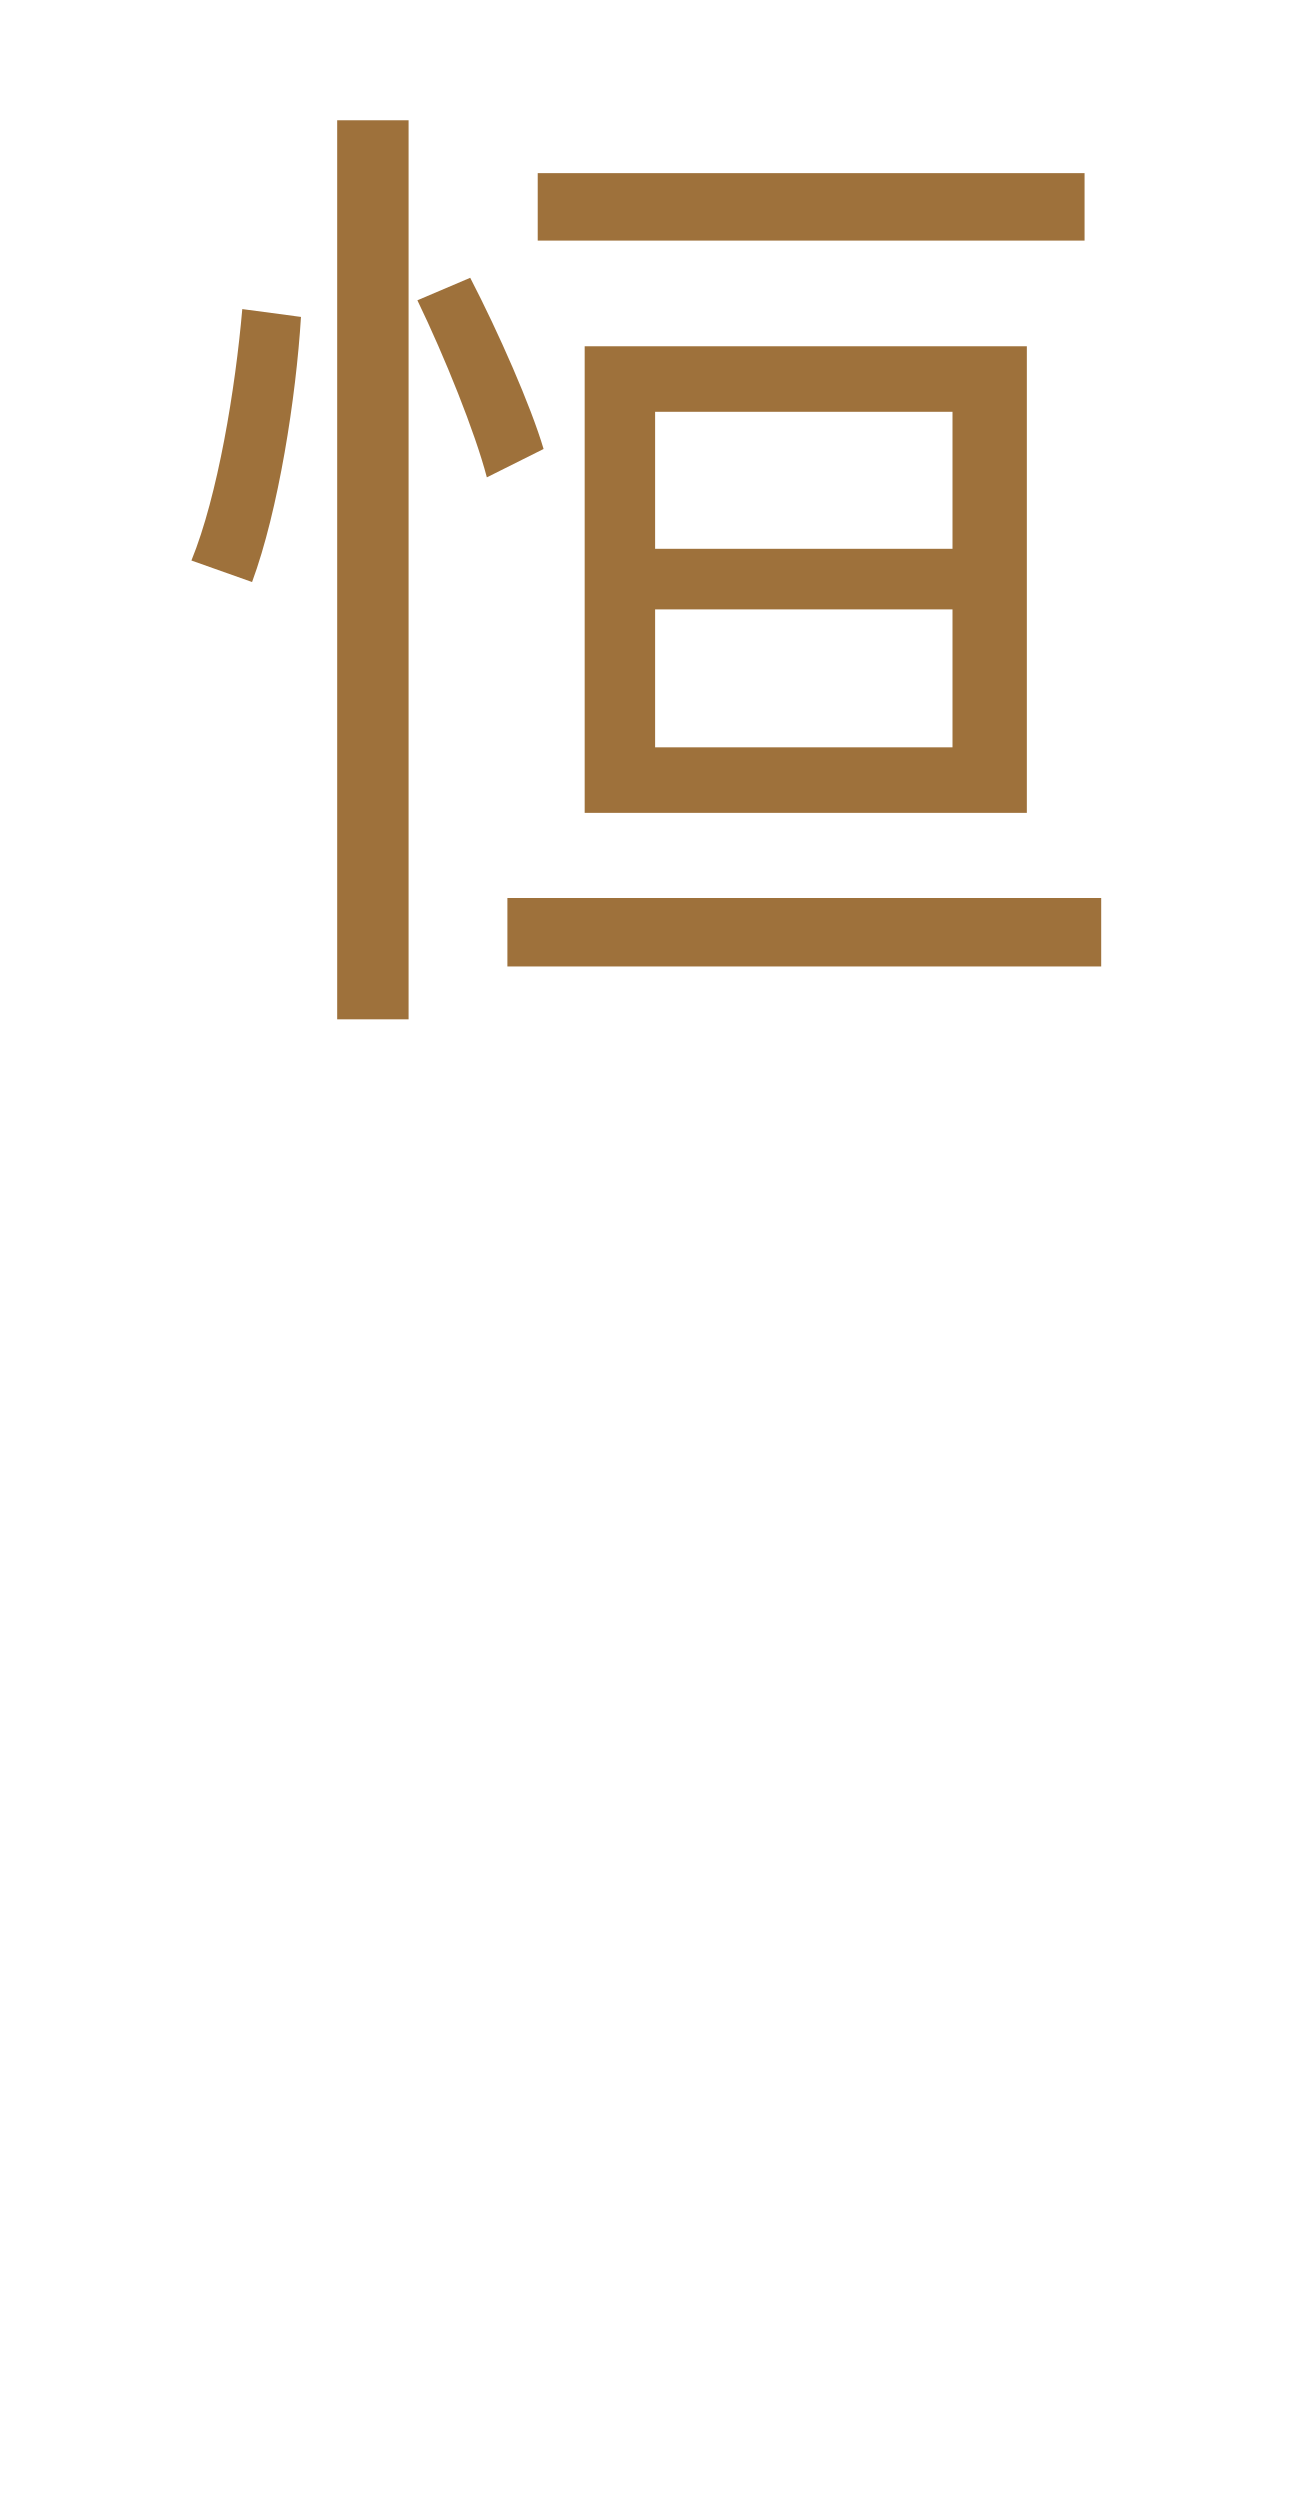
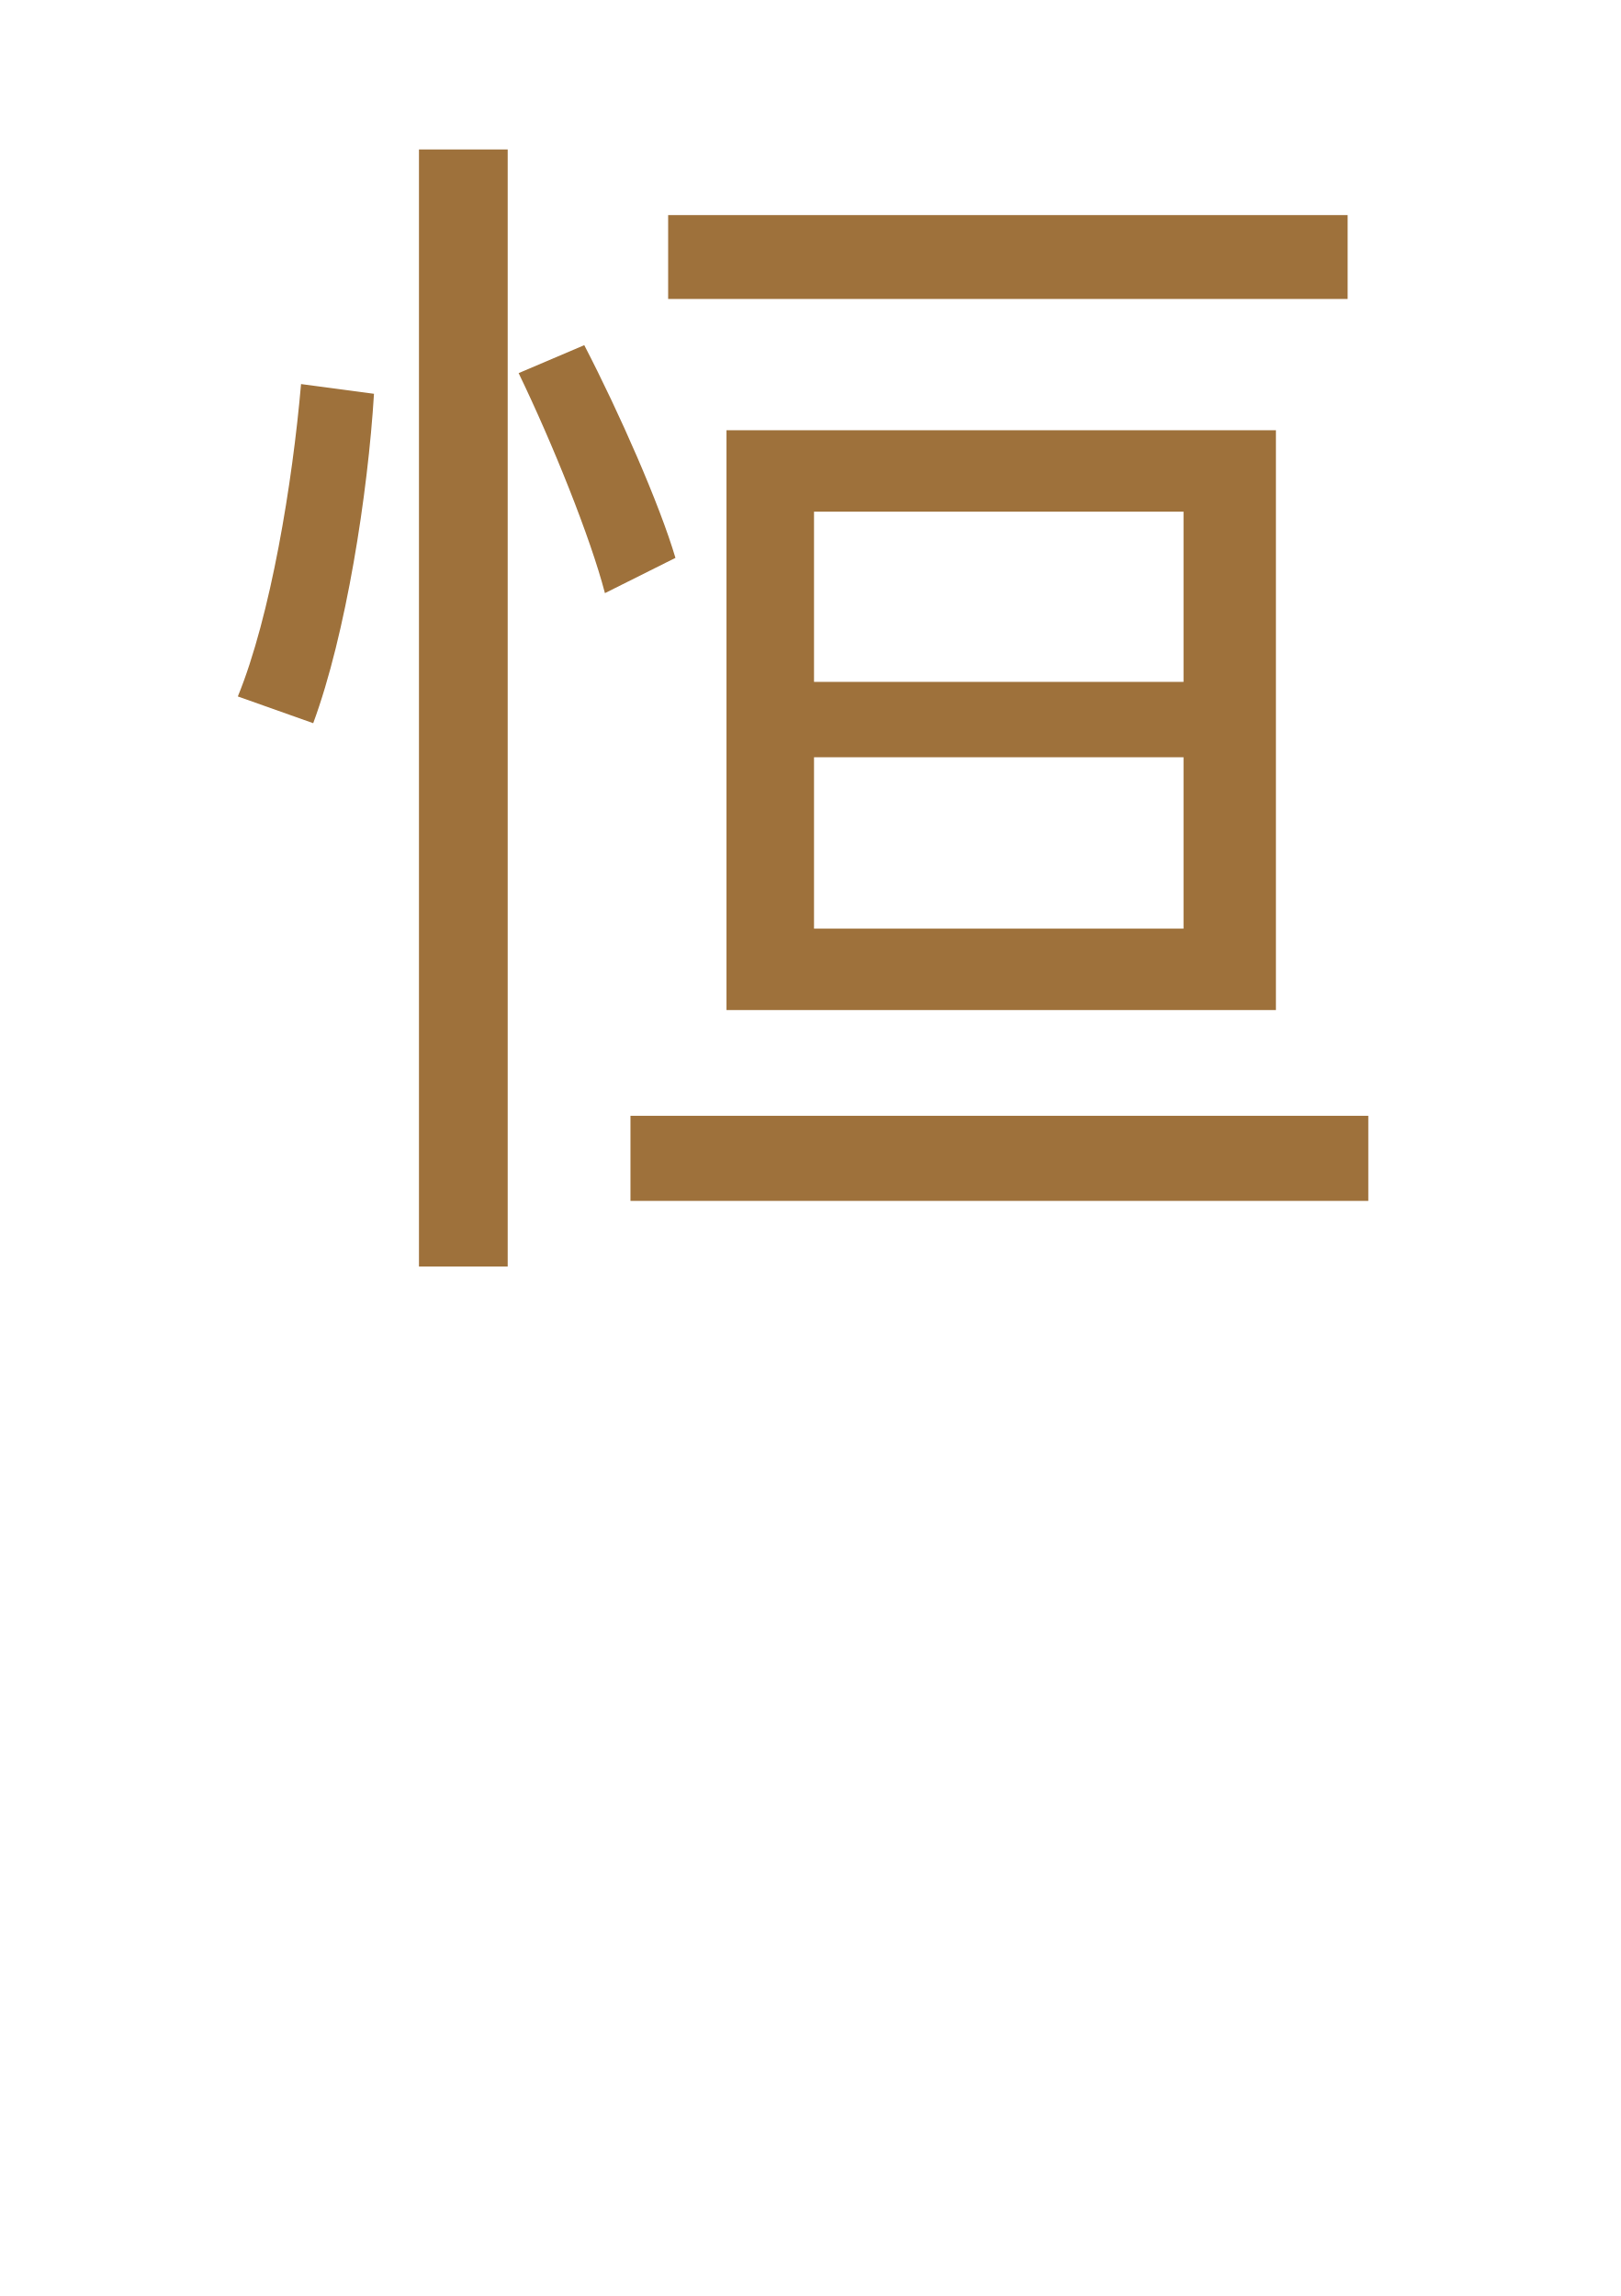
- <svg xmlns="http://www.w3.org/2000/svg" width="48" height="92" viewBox="0 0 36 69" role="img" aria-label="恒">
+ <svg xmlns="http://www.w3.org/2000/svg" width="48" height="68" viewBox="0 0 36 51" role="img" aria-label="恒">
  <path fill="#9e713b" transform="translate(4.5 26) scale(.027 -.027)" d="M178 840V-79H251V840ZM81 647C74 566 56 456 29 390L91 368C118 441 136 557 141 639ZM260 656C288 598 319 521 331 475L389 504C376 548 343 623 314 679ZM383 786V717H942V786ZM352 45V-25H959V45ZM503 340H807V199H503ZM503 542H807V402H503ZM431 609V132H883V609Z" />
</svg>
